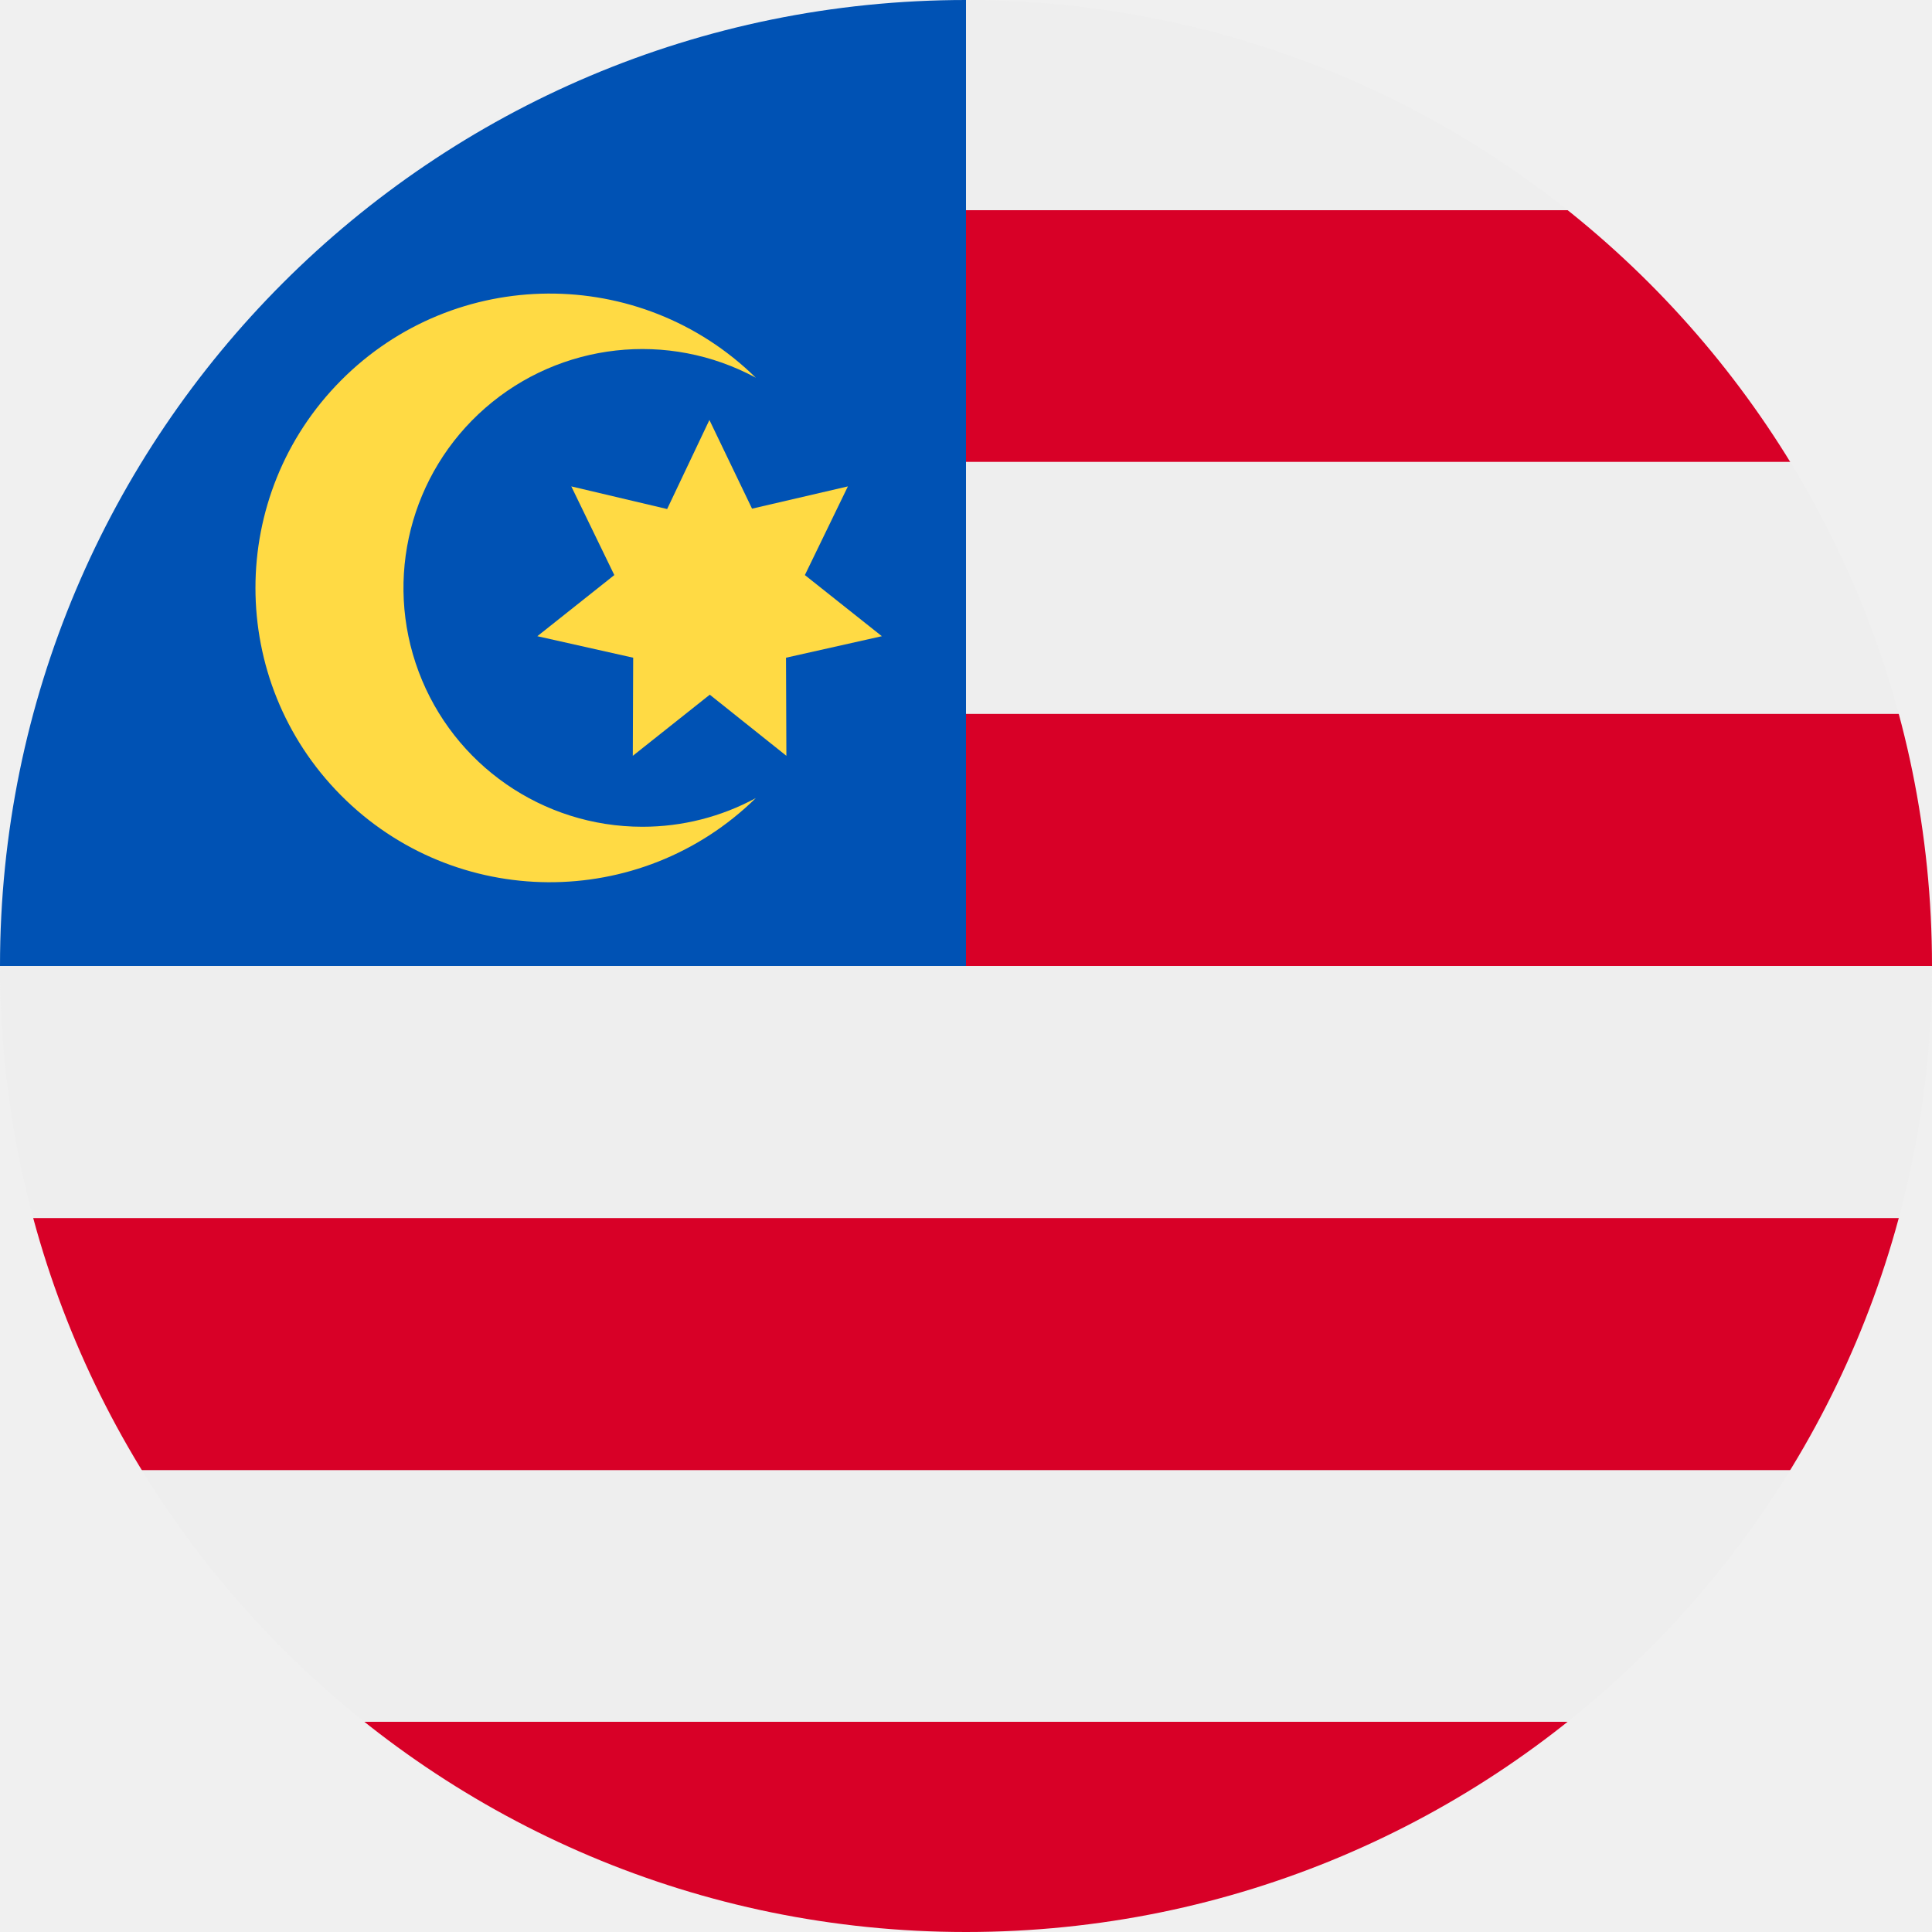
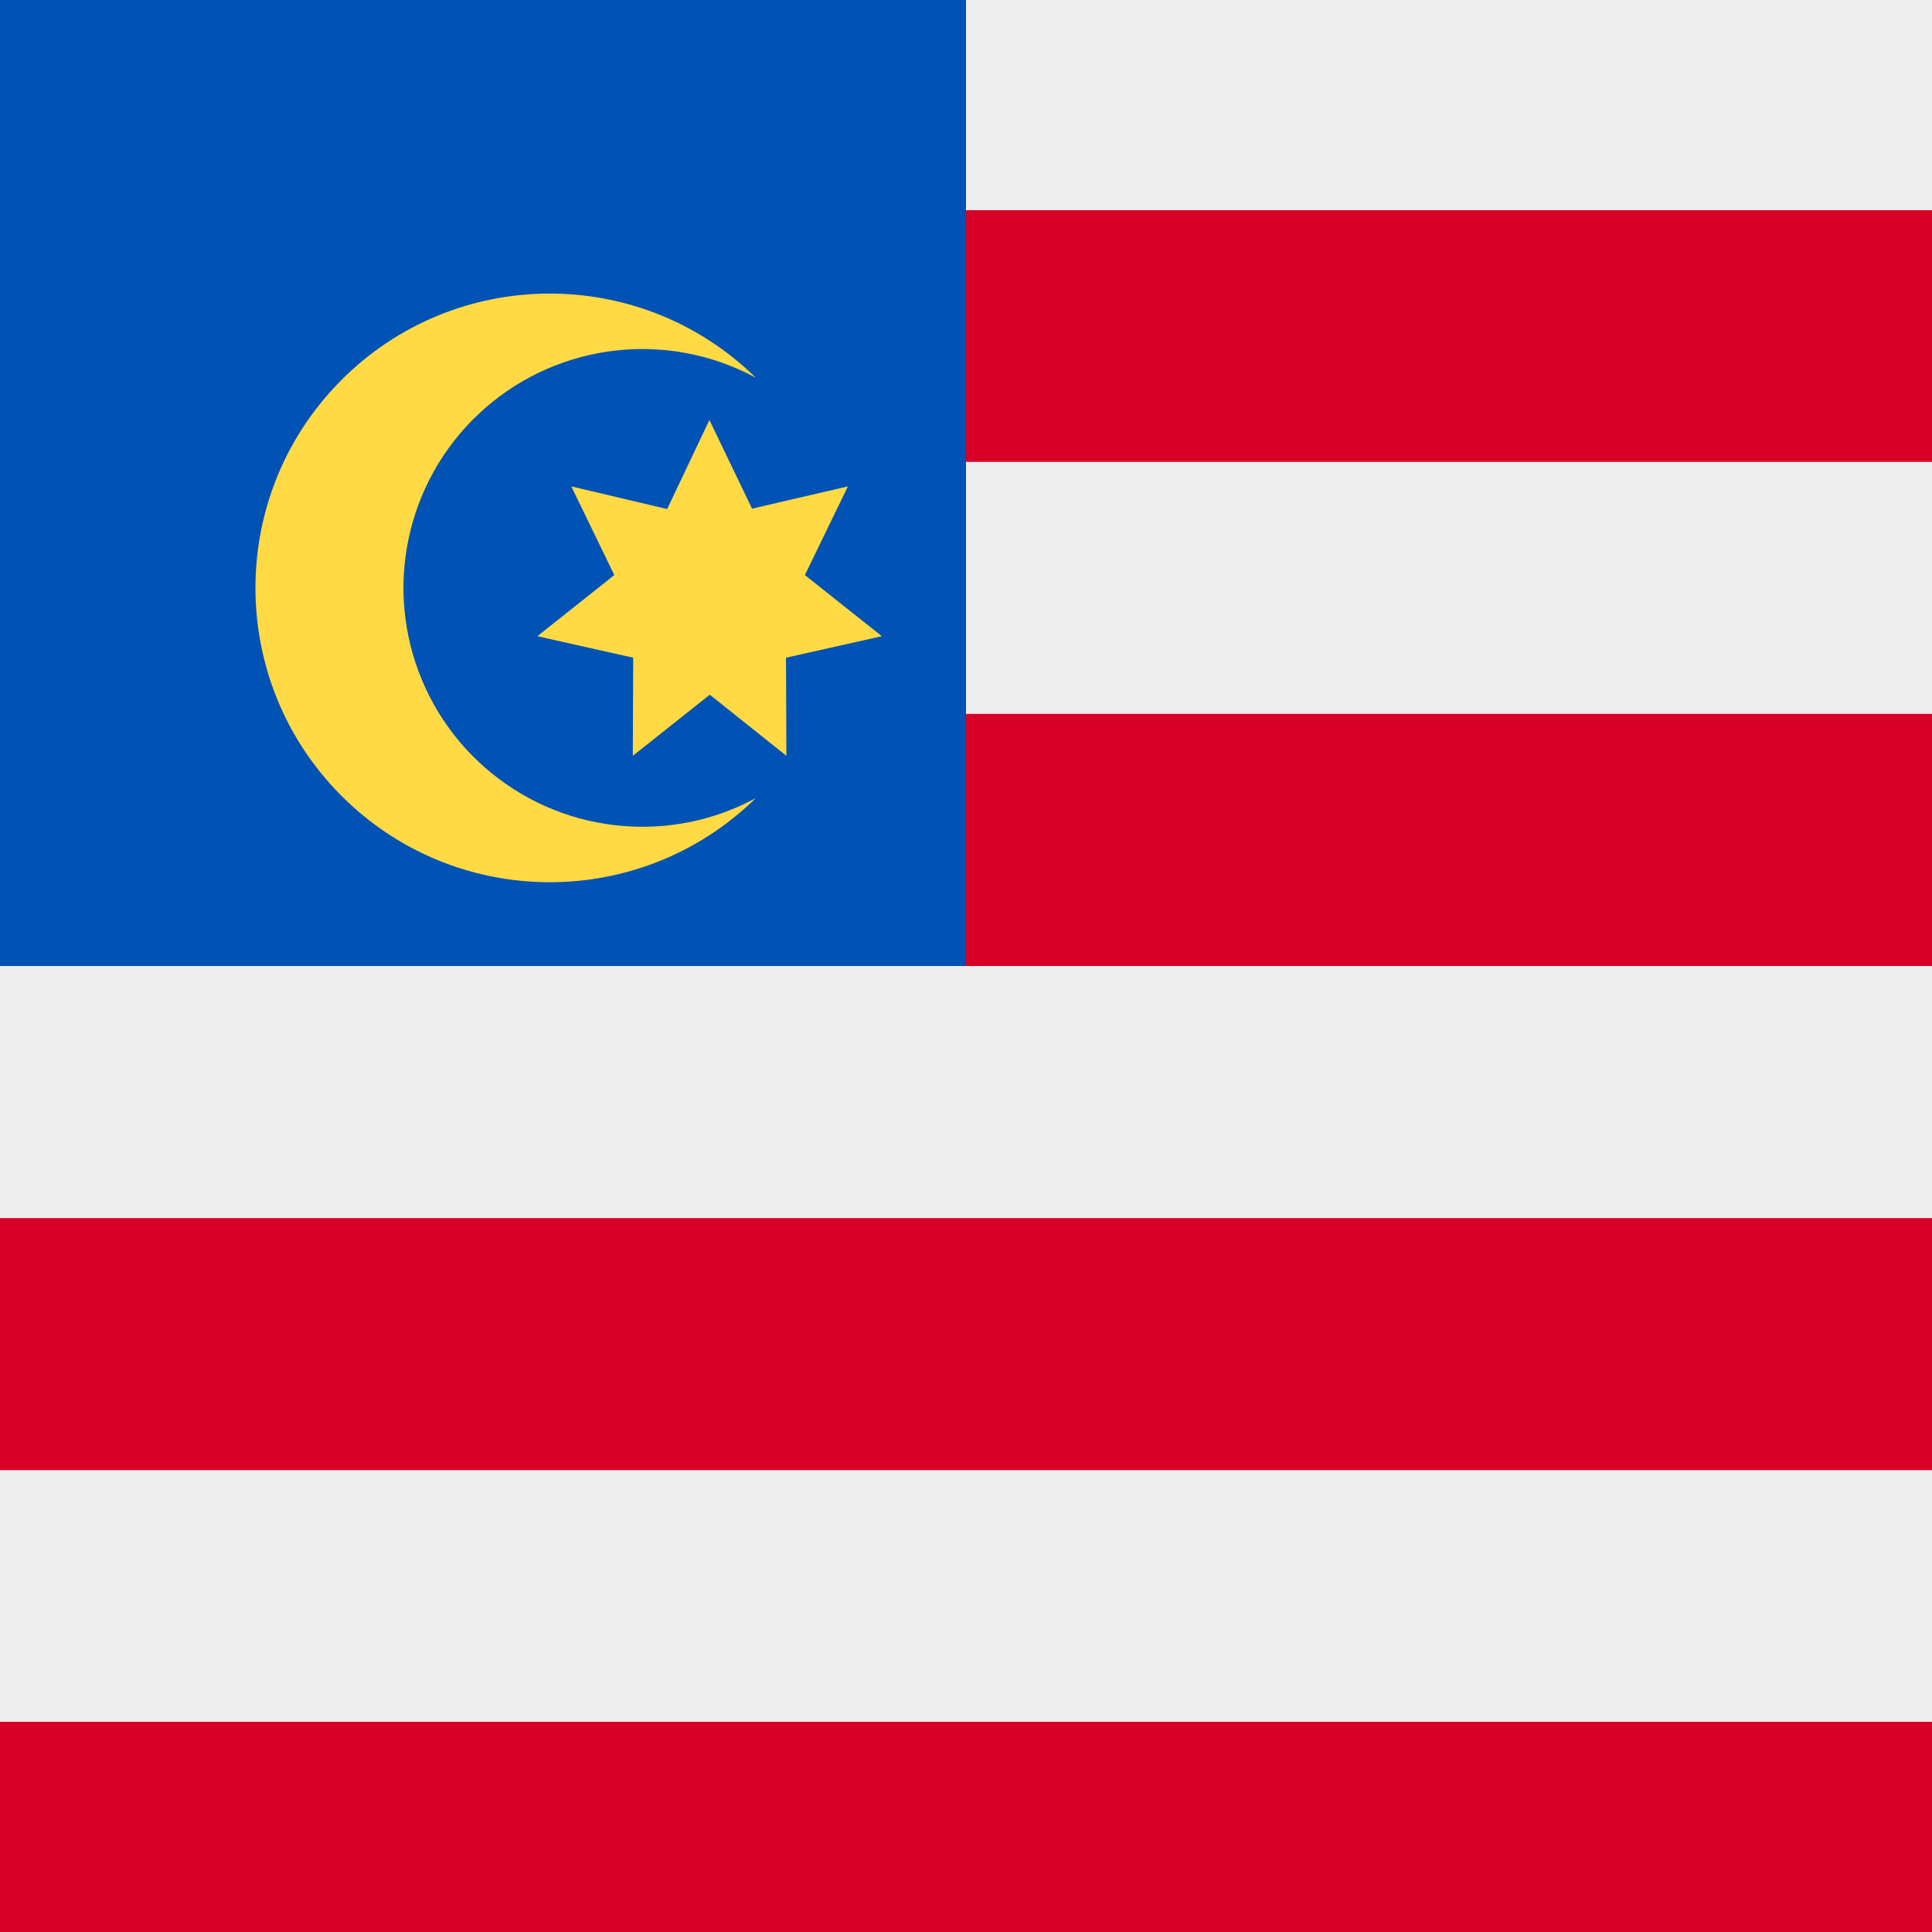
<svg xmlns="http://www.w3.org/2000/svg" width="512" height="512" viewBox="0 0 512 512">
-   <mask id="a">
-     <circle cx="256" cy="256" r="256" fill="#fff" />
-   </mask>
-   <g mask="url(#a)">
+   <g>
    <path fill="#eee" d="M0 256 256 0h256v55.7l-19.5 33 19.5 33.7v66.8l-22.1 37.7L512 256v66.8l-20.2 38.5 20.2 28.3v66.7l-254.5 28.2L0 456.3v-66.7l26-35.1-26-31.7z" />
    <path fill="#d80027" d="M256 256h256v-66.8H222.9zm-33.1-133.6H512V55.7H222.9zM512 512v-55.7H0V512zM0 389.6h512v-66.8H0z" />
    <path fill="#0052b4" d="M0 0h256v256H0z" />
    <g fill="#ffda44">
      <path d="M170.2 219.1a63.3 63.3 0 1 1 30.1-119 78 78 0 1 0 0 111.4 63 63 0 0 1-30 7.6z" />
      <path d="m188 111.3 11.3 23.5 25.4-5.9-11.4 23.5 20.4 16.2-25.4 5.7.1 26-20.3-16.2-20.4 16.2.1-26-25.4-5.7 20.4-16.2-11.4-23.5 25.4 6z" />
    </g>
  </g>
</svg>
